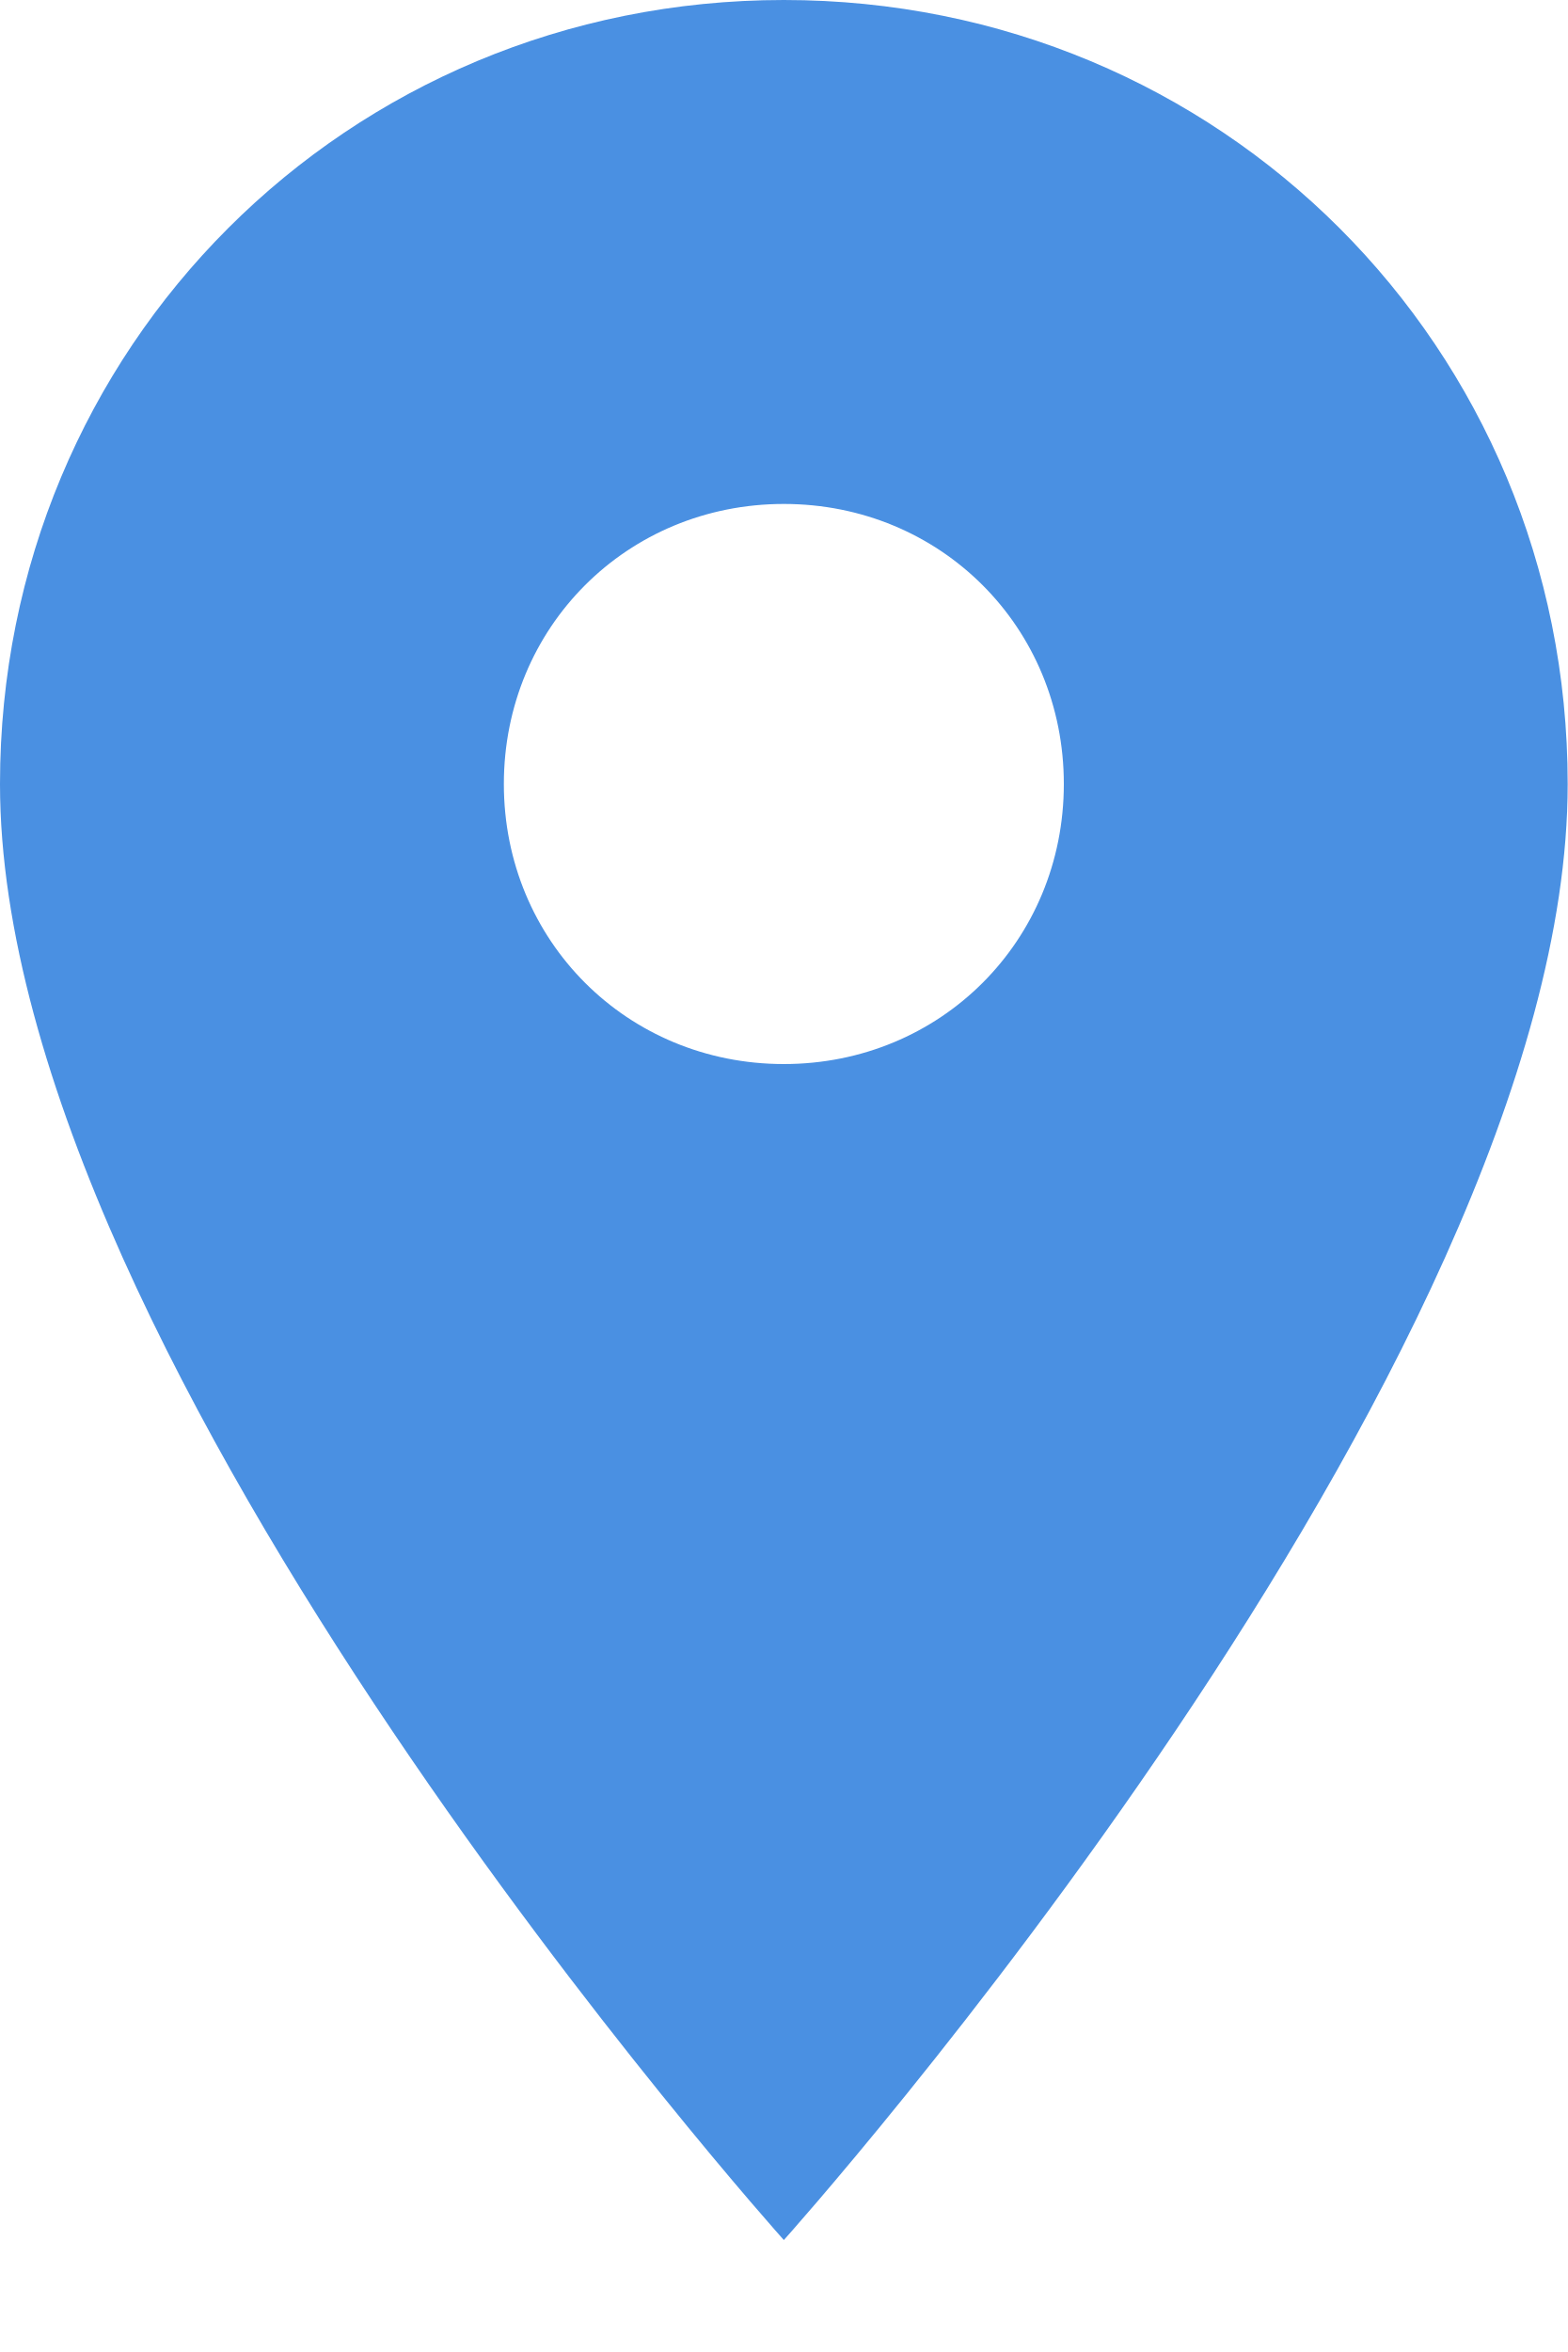
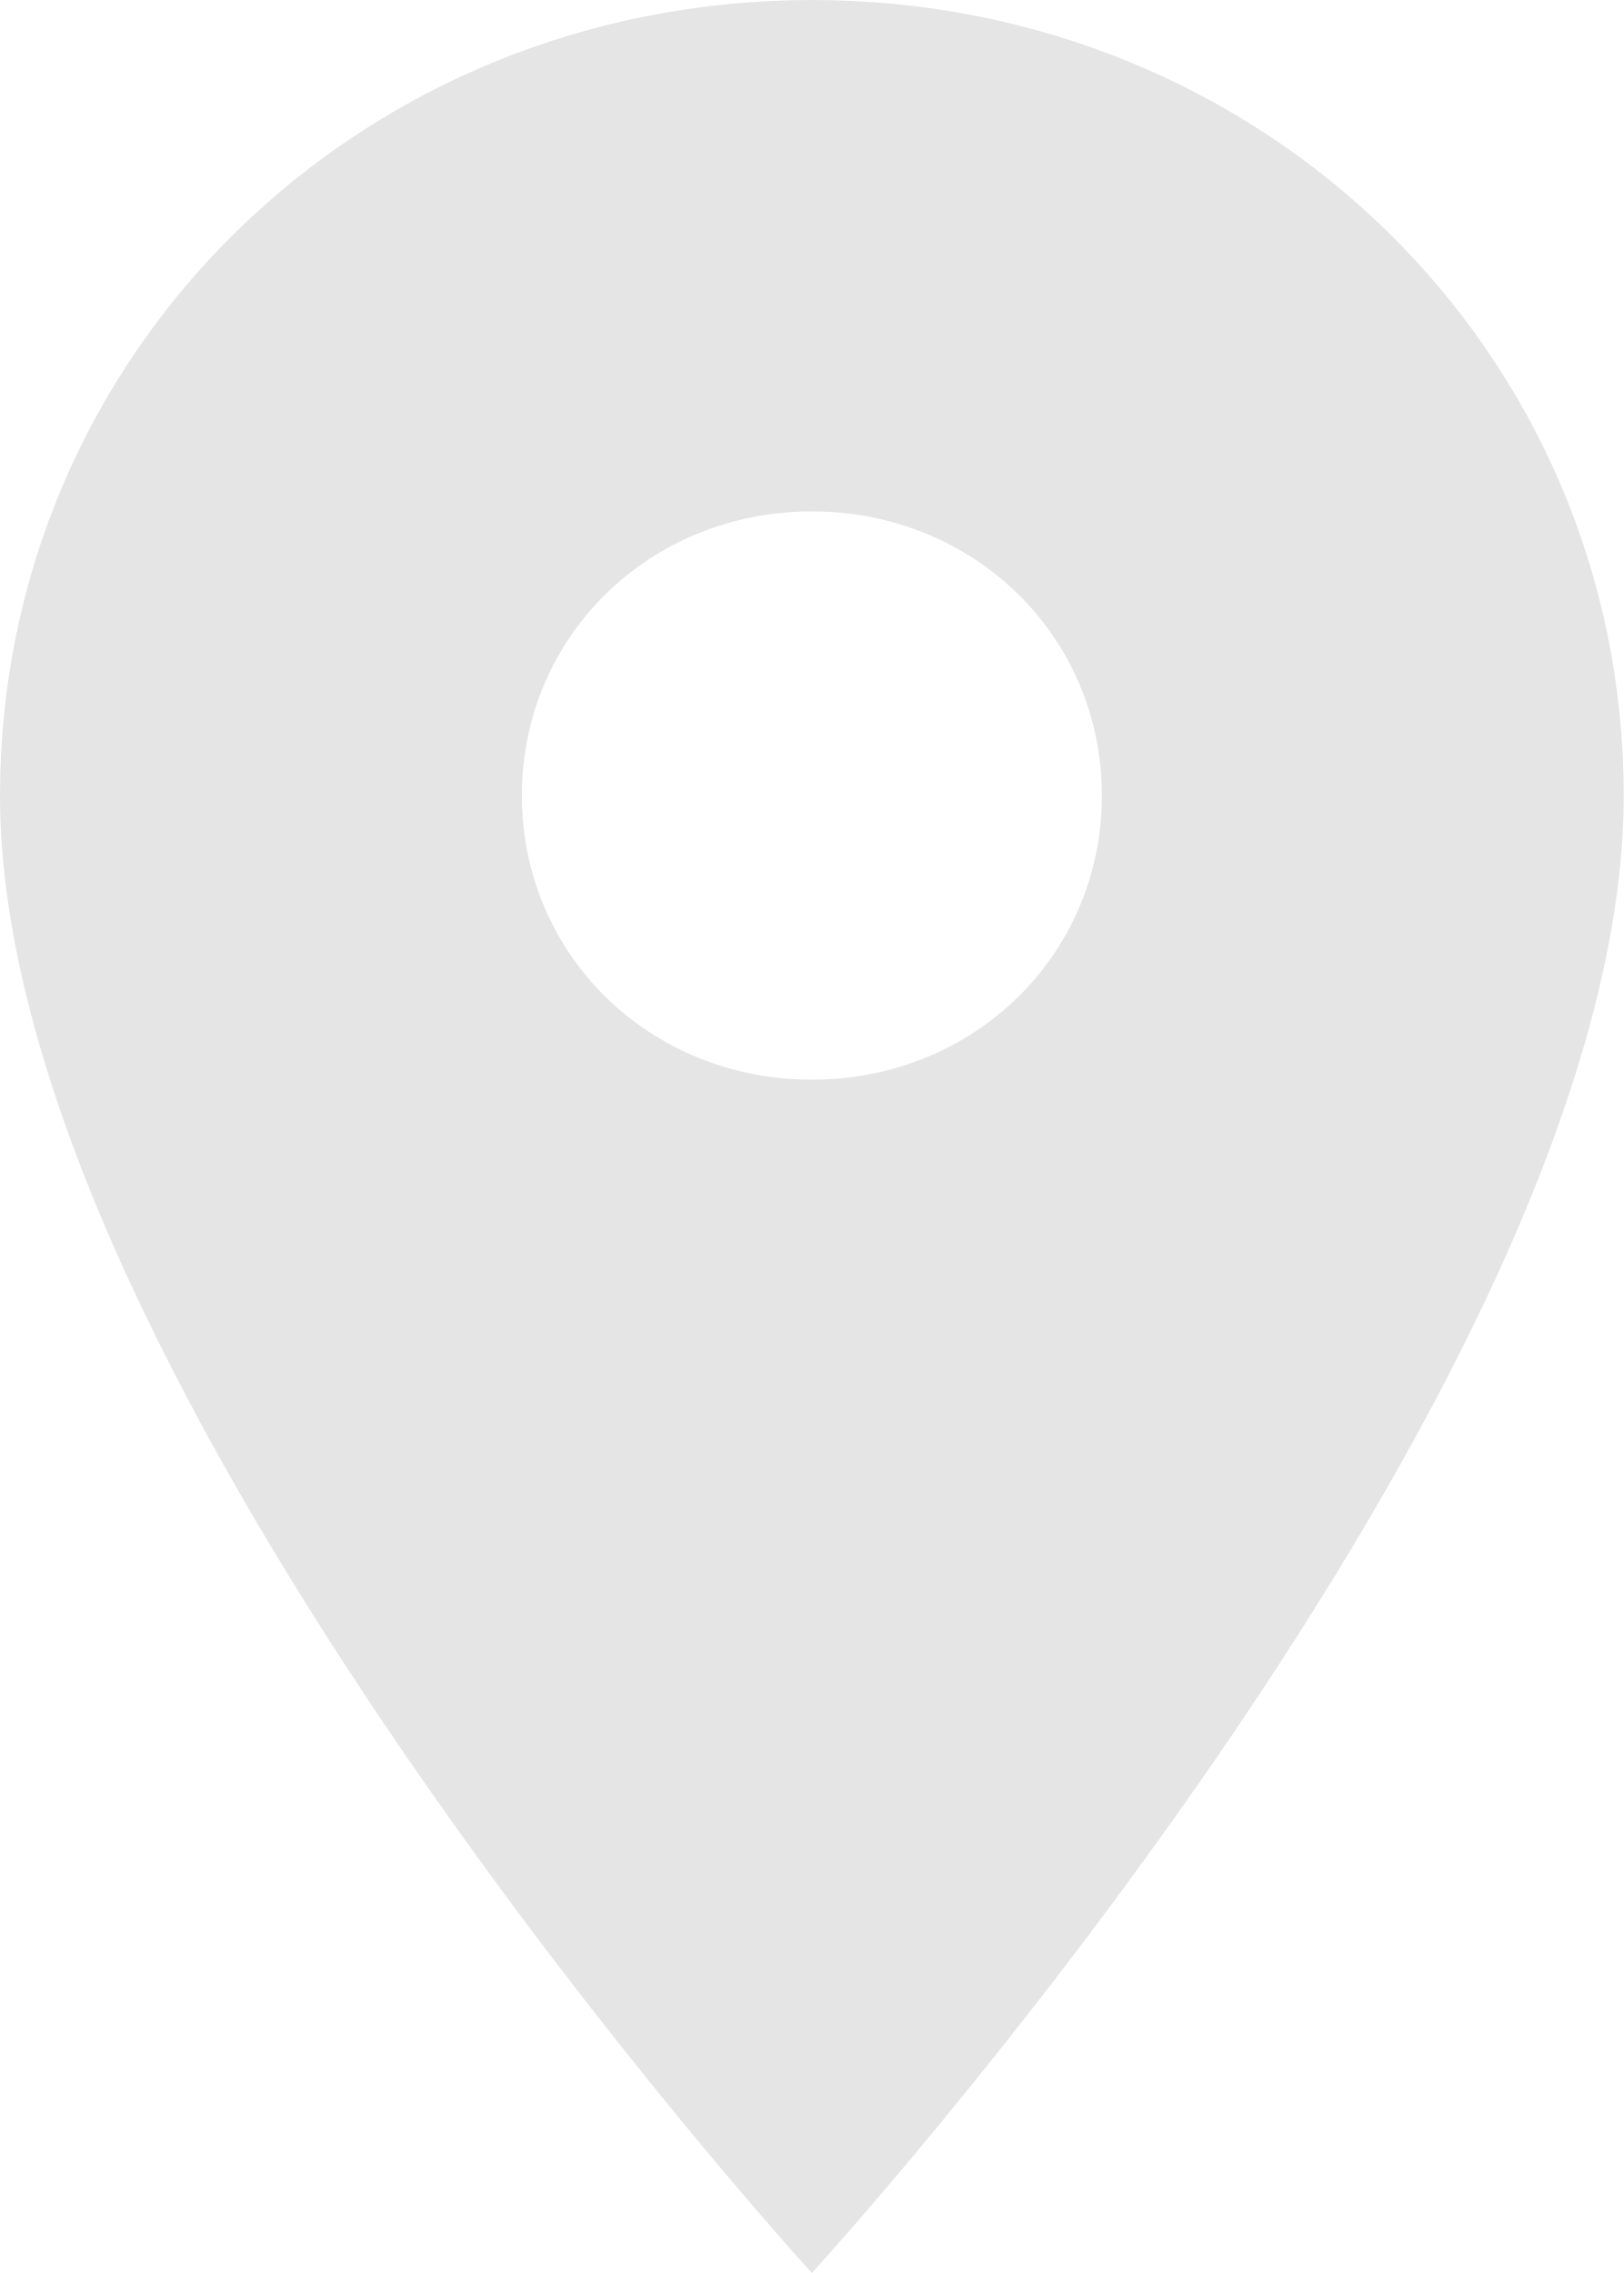
- <svg xmlns="http://www.w3.org/2000/svg" width="10px" height="15px" viewBox="0 0 10 15" version="1.1">
-   <defs />
-   <g id="Page-1" stroke="none" stroke-width="1" fill="none" fill-rule="evenodd">
-     <g id="5_2_Event-Page---DONE" transform="translate(-111, -739)" fill="#4A90E2">
-       <g id="Artist-Information" transform="translate(90, 420)">
-         <g id="Information" transform="translate(0, 301)">
-           <g id="Icon" transform="translate(20, 18)">
-             <path d="M6,0 C3.214,0 1,2.214 1,5 C1,8.714 6,14.286 6,14.286 C6,14.286 11,8.714 11,5 C11,2.214 8.786,0 6,0 L6,0 Z M6,6.786 C5,6.786 4.214,6 4.214,5 C4.214,4 5,3.214 6,3.214 C7,3.214 7.786,4 7.786,5 C7.786,6 7,6.786 6,6.786 L6,6.786 Z" id="Shape" />
-           </g>
-         </g>
-       </g>
-     </g>
-   </g>
+ <svg xmlns="http://www.w3.org/2000/svg" width="10" height="14" viewBox="0 0 10 14">
+   <path fill="#E5E5E5" fill-rule="evenodd" d="M5 0C2.214 0 0 2.17 0 4.9 0 8.54 5 14 5 14s5-5.46 5-9.1C10 2.17 7.786 0 5 0zm0 6.65c-1 0-1.786-.77-1.786-1.75S4 3.15 5 3.15s1.786.77 1.786 1.75S6 6.65 5 6.65z" />
</svg>
